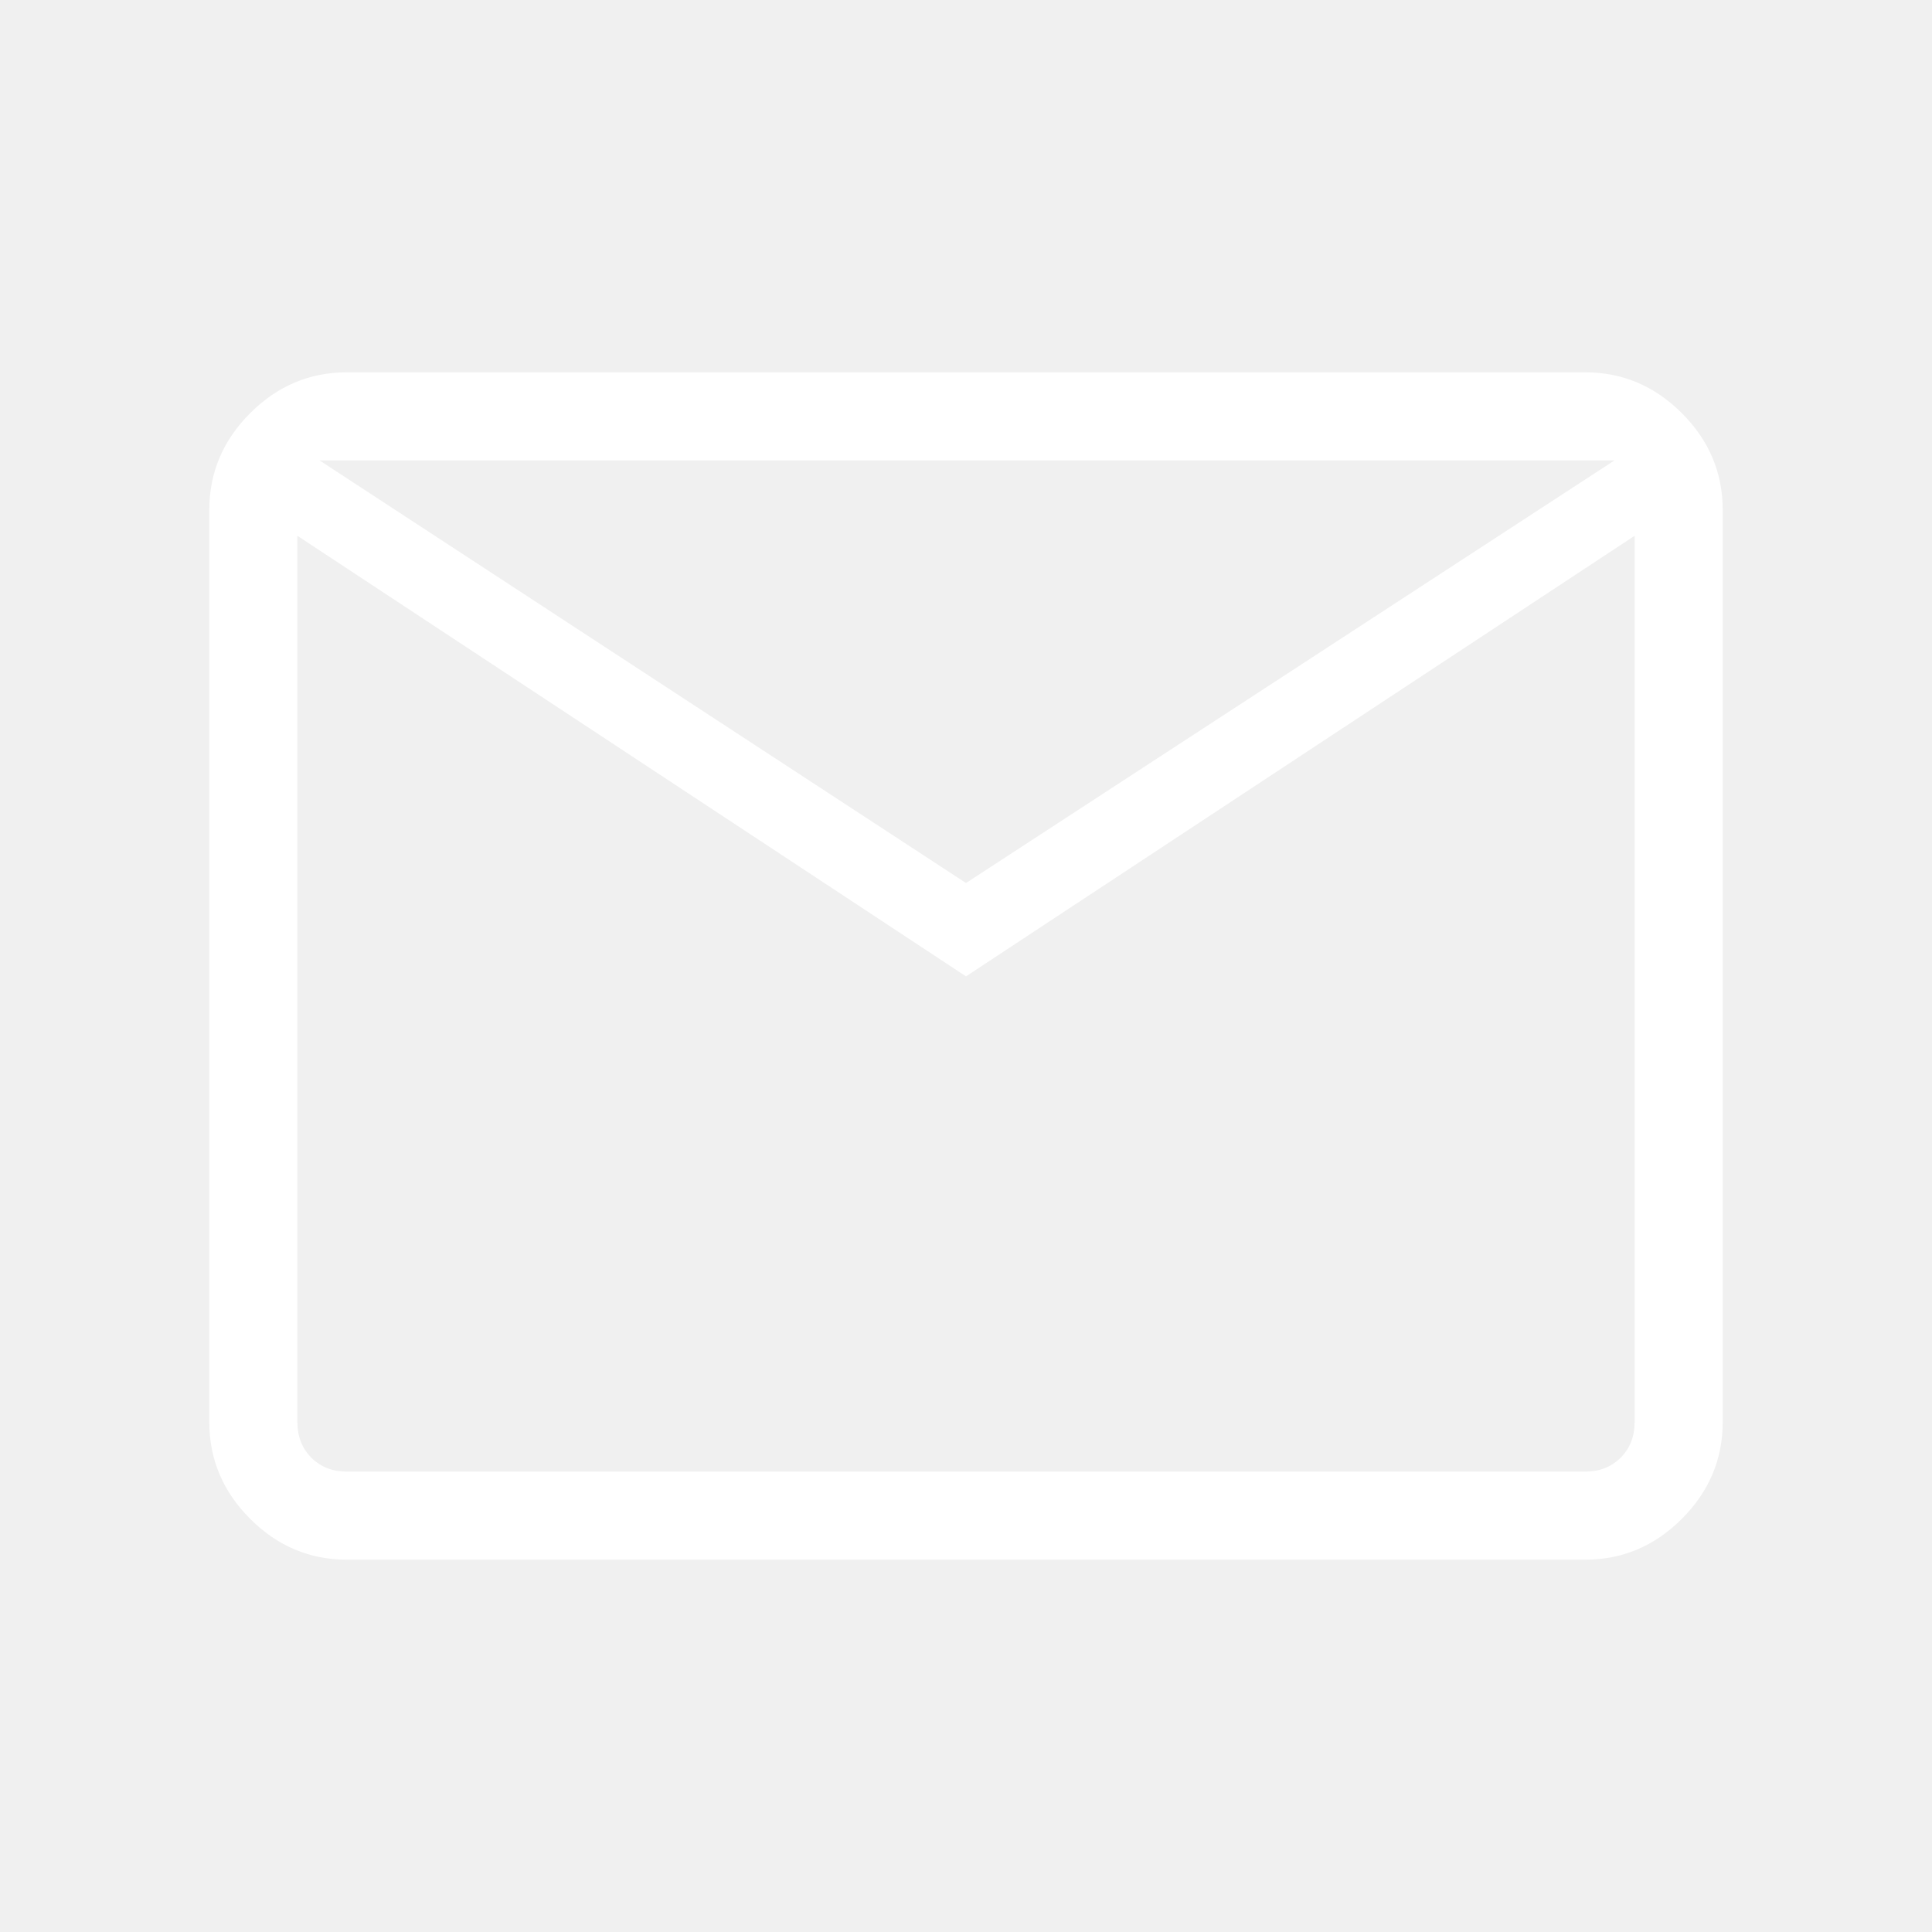
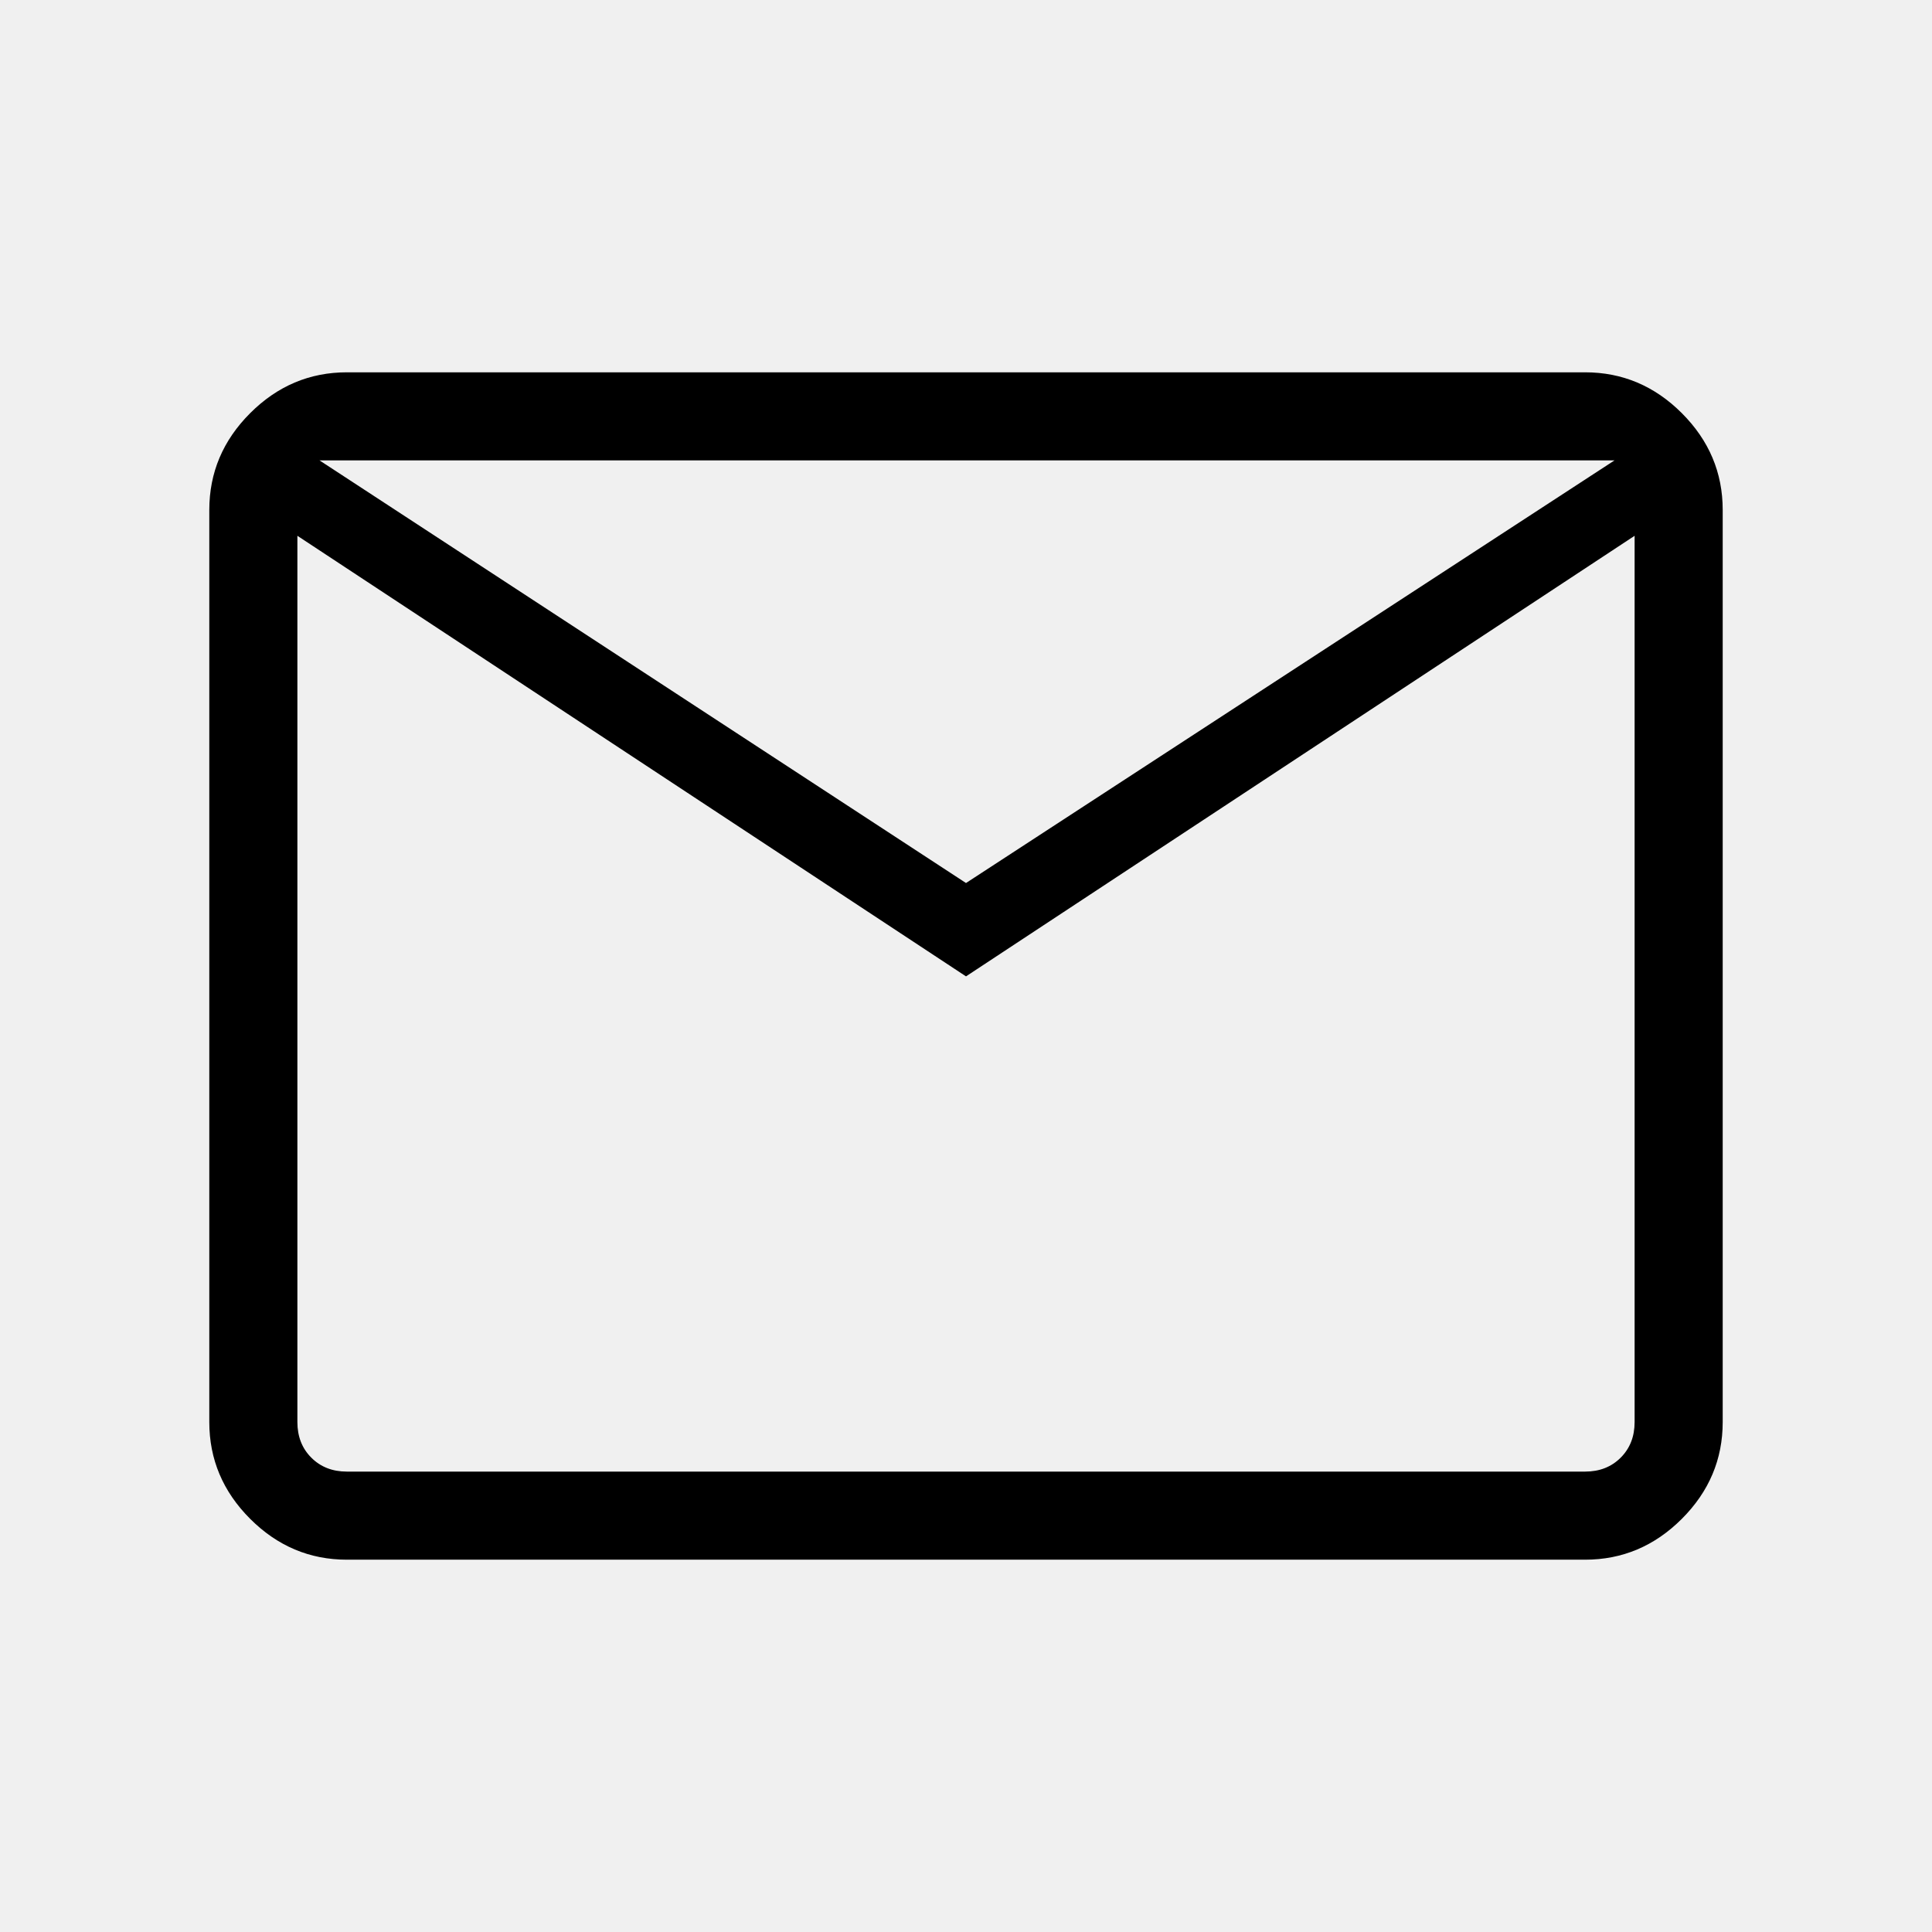
<svg xmlns="http://www.w3.org/2000/svg" height="48" viewBox="0 96 960 960" width="48">
-   <path fill="#fff" d="M172.384 871q-27.782 0-48.083-20.301T104 802.616V349.384q0-27.782 20.301-48.083T172.384 281h615.232q27.782 0 48.083 20.301T856 349.384v453.232q0 27.782-20.301 48.083T787.616 871H172.384ZM480 581.154 147.769 362.231v440.385q0 10.769 6.923 17.692t17.692 6.923h615.232q10.769 0 17.692-6.923t6.923-17.692V362.231L480 581.154Zm0-46.385 322.231-210H158.769l321.231 210ZM143.769 362.231v-37.462 477.847q3 10.769 10.423 17.692t18.192 6.923h-28.615v-465Z" />
+   <path fill="000" d="M172.384 871q-27.782 0-48.083-20.301T104 802.616V349.384q0-27.782 20.301-48.083T172.384 281h615.232q27.782 0 48.083 20.301T856 349.384v453.232q0 27.782-20.301 48.083T787.616 871H172.384ZM480 581.154 147.769 362.231v440.385q0 10.769 6.923 17.692t17.692 6.923h615.232q10.769 0 17.692-6.923t6.923-17.692V362.231L480 581.154Zm0-46.385 322.231-210H158.769l321.231 210ZM143.769 362.231v-37.462 477.847q3 10.769 10.423 17.692t18.192 6.923h-28.615v-465Z" />
</svg>
